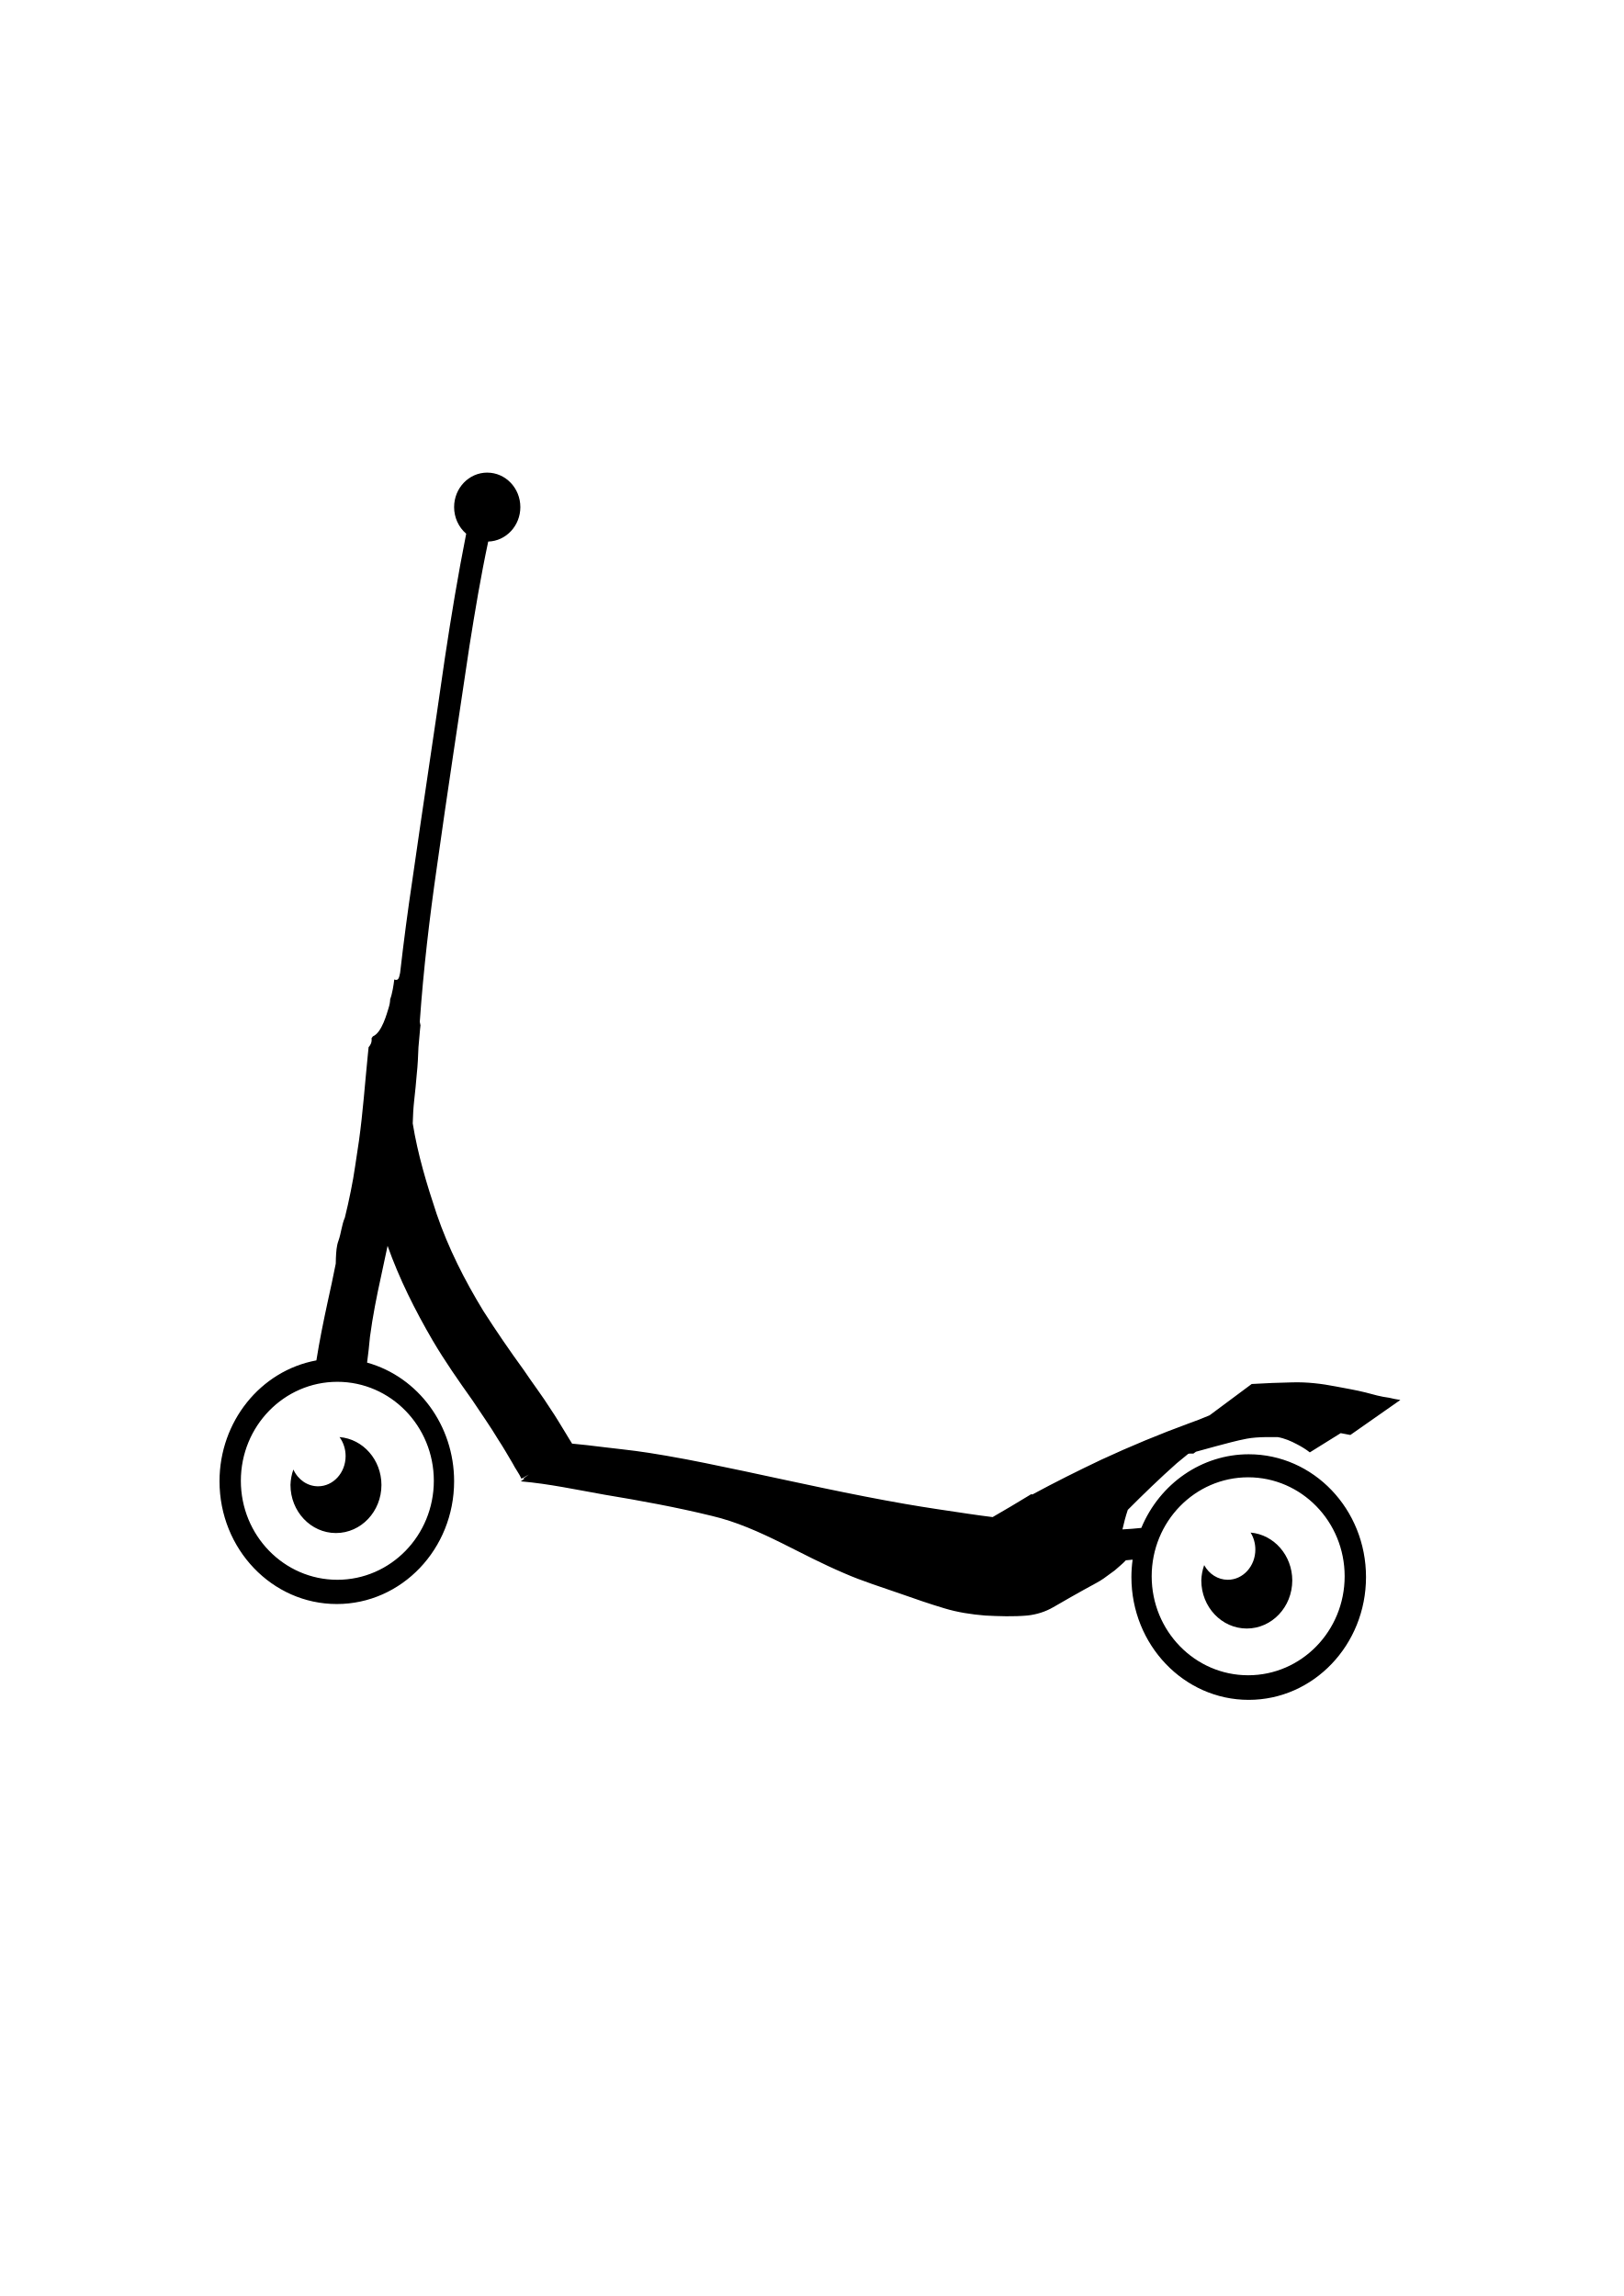
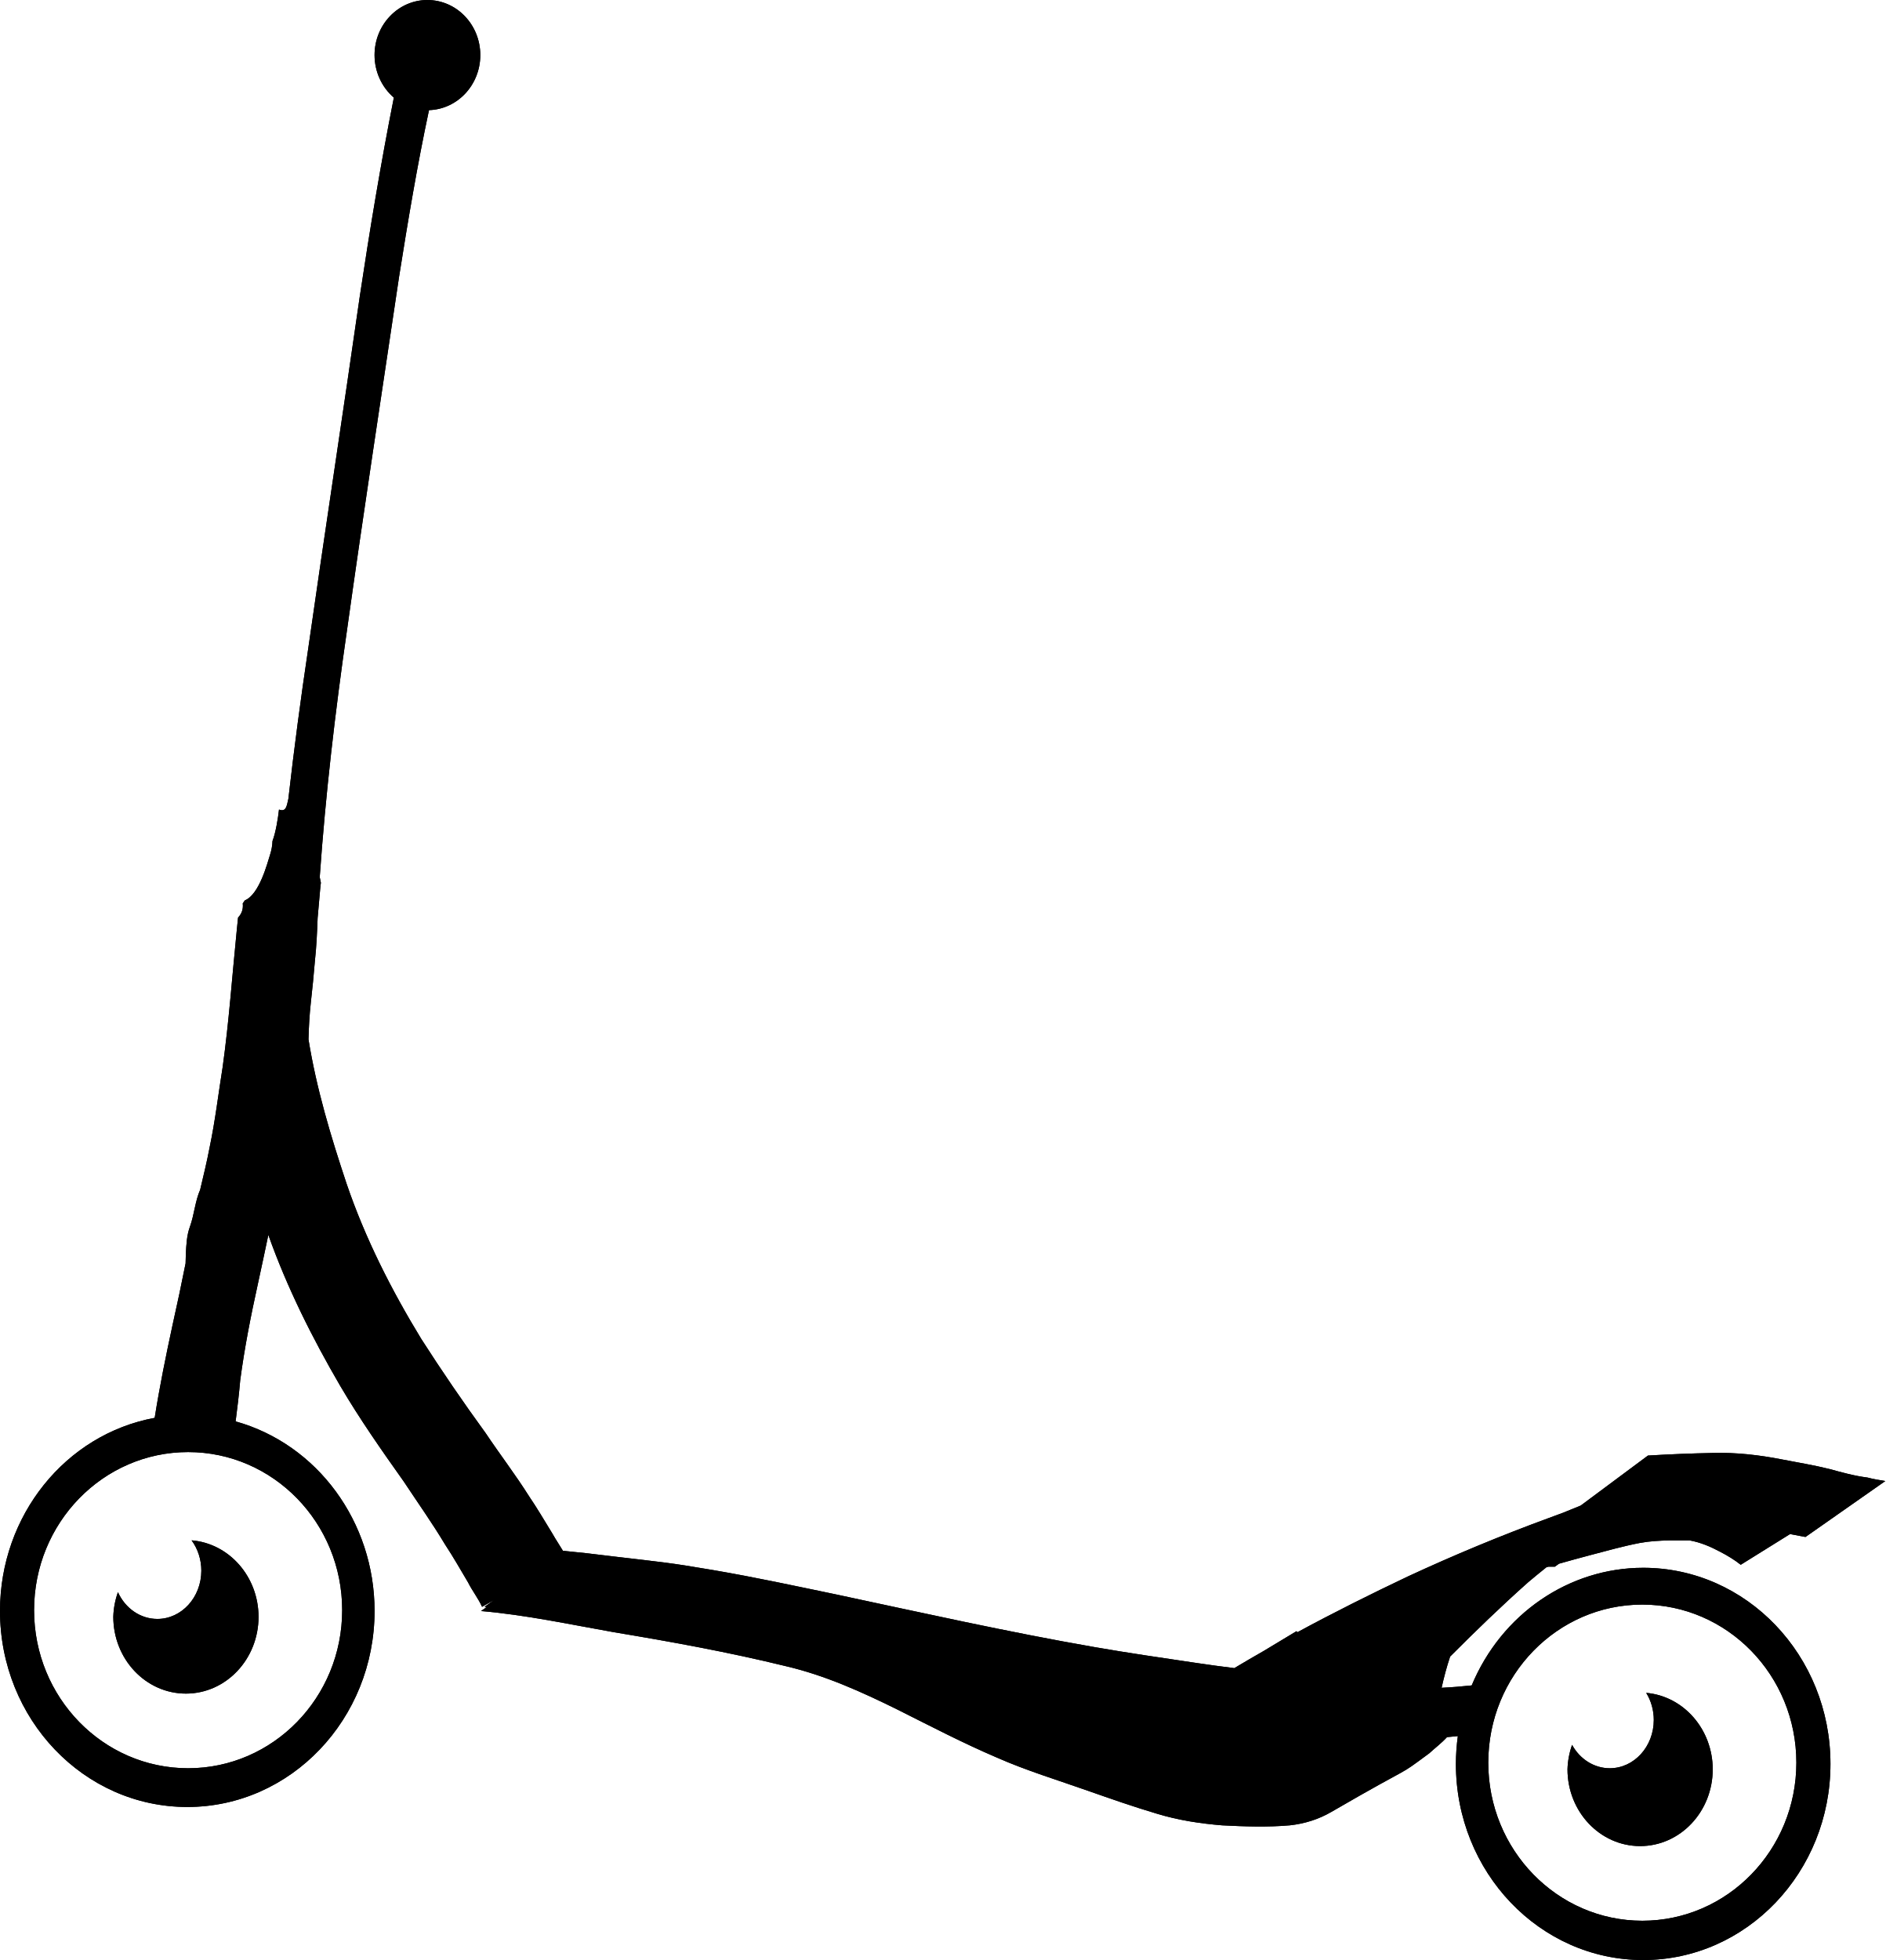
- <svg xmlns="http://www.w3.org/2000/svg" width="210mm" height="297mm" version="1.1" viewBox="0 0 210 297">
-   <g>
+ <svg xmlns="http://www.w3.org/2000/svg" width="152.73mm" height="158.75mm" version="1.1" viewBox="0 0 152.73 158.75">
+   <defs>
+     <clipPath id="clipPath186">
+       <rect x="16.669" y="42.069" width="167.22" height="178.86" stroke-width=".265" />
+     </clipPath>
+   </defs>
+   <g transform="translate(-28.39 -61.134)" clip-path="url(#clipPath186)">
    <path d="m0 0" />
-     <path transform="scale(.26458)" d="m238.17 231.06a16.19 16.865 0 0 0-16.189 16.863 16.19 16.865 0 0 0 5.908 13.018c-3.999 20.16-7.364 40.426-10.418 60.754-5.162 35.989-10.665 71.927-15.803 107.92-2.292 15.3-4.325 30.633-6.076 45.998-0.497 2.098-0.65 4.151-2.867 3.269-0.301 2.634-0.955 6.898-1.994 9.646-0.037 1.317-0.279 2.777-0.803 4.381-0.767 2.349-3.212 11.973-7.658 13.779-0.162 0.231-0.326 0.46-0.484 0.693-0.053 0.071-0.105 0.143-0.156 0.215v0.002c0.213 2.033-0.467 3.278-1.447 4.385-0.131 1.325-0.279 2.647-0.4 3.973-1.402 13.908-2.374 27.861-4.303 41.709-1.319 8.192-2.28 16.466-3.988 24.59-0.833 4.371-1.873 8.682-2.904 13.006-1.564 3.581-1.802 7.587-3.102 11.223-1.017 2.701-1.134 5.609-1.283 8.461-0.065 1.917-0.042 1.086-0.078 2.863-1.248 6.308-2.587 12.597-3.994 18.875-2.035 9.431-3.967 18.887-5.469 28.418a57.34 60.039 0 0 0-47.359 59.084 57.34 60.039 0 0 0 57.34 60.039 57.34 60.039 0 0 0 57.34-60.039 57.34 60.039 0 0 0-42.541-58c0.551-4.192 1.045-8.387 1.41-12.602 1.317-9.916 3.253-19.738 5.41-29.504 1.095-4.986 2.14-9.982 3.199-14.975 5.734 16.142 13.411 31.461 22.025 46.24 5.936 10.098 12.666 19.713 19.445 29.258 4.233 6.41 8.7 12.692 12.648 19.283 2.497 3.774 4.723 7.719 7.039 11.605 1.283 2.576 3.097 4.841 4.283 7.465l3.644-2.062-2.928 2.072c0.246 0.004 0.491 0.015 0.736 0.02l-1.768 1.258c13.744 1.184 27.259 4.108 40.824 6.508 17.605 2.92 35.147 6.118 52.482 10.363 12.054 2.821 23.306 7.909 34.346 13.371 10.037 5.041 20.016 10.235 30.35 14.646 9.031 3.979 18.473 6.838 27.764 10.117 7.022 2.465 14.054 4.922 21.189 7.043 6.511 1.985 13.233 3.006 20 3.559 6.904 0.352 13.826 0.596 20.719-0.012 4.457-0.487 8.734-1.818 12.619-4.07 27.221-15.781 19.246-10.014 30.039-17.984 1.8-1.661 3.779-3.124 5.422-4.941 1.107-0.102 2.213-0.206 3.318-0.316a57.34 60.039 0 0 0-0.594 8.512 57.34 60.039 0 0 0 57.34 60.039 57.34 60.039 0 0 0 57.34-60.039 57.34 60.039 0 0 0-57.34-60.037 57.34 60.039 0 0 0-52.506 36.012c-3.066 0.314-6.134 0.582-9.211 0.723 0.715-3.228 1.557-6.422 2.609-9.555 7.767-7.798 15.683-15.45 23.908-22.766 1.836-1.548 3.695-3.071 5.57-4.57 0.201-0.057 0.401-0.115 0.602-0.172 0.549-0.005 0.662-0.003 1.984 0l1.262-0.916c3.231-0.913 6.465-1.814 9.713-2.664 5.002-1.306 9.972-2.724 15.053-3.693 3.004-0.562 6.054-0.718 9.102-0.783 2.033-0.023 4.067-0.015 6.1-0.006 3.335 0.59 6.47 1.923 9.438 3.518 2.195 1.139 4.308 2.414 6.248 3.949l15.1-9.402c1.575 0.282 3.144 0.599 4.717 0.895l24.449-17.127c-1.836-0.294-3.672-0.594-5.473-1.07-3.979-0.495-7.786-1.564-11.646-2.615-4.776-1.196-9.651-1.975-14.48-2.92-6.941-1.361-14.057-2.192-21.135-1.99-6.652 0.134-13.299 0.392-19.941 0.795l-20.586 15.309c-1.769 0.725-3.553 1.426-5.318 2.166-1.471 0.559-2.943 1.112-4.424 1.635-14.619 5.356-29.008 11.332-43.135 17.879-11.415 5.417-22.735 11.066-33.854 17.084-0.098-0.101-0.198-0.201-0.295-0.303l-10.029 6.041c-3.02 1.722-6.022 3.474-9.004 5.262-3.863-0.481-7.721-0.998-11.572-1.574-10.665-1.591-20.603-3.013-31.264-4.869-26.437-4.602-52.628-10.474-78.865-16.068-13.489-2.797-24.412-5.191-37.916-7.512-13.523-2.324-16.477-2.509-29.51-4.053-12.456-1.475-6.745-0.86-16.236-1.826l-0.131 0.092c-1.074-1.808-2.27-3.54-3.297-5.385-2.372-3.863-4.668-7.781-7.215-11.531-4.143-6.566-8.889-12.748-13.205-19.201-6.848-9.407-13.428-19.022-19.707-28.816-9.182-15.051-17.167-30.787-22.873-47.514-4.827-14.47-9.244-29.134-11.676-44.225 0.098-3.765 0.299-7.527 0.717-11.271 0.481-4.273 0.91-8.544 1.254-12.83 0.48-4.351 0.664-8.716 0.828-13.084 0.25-2.936 0.506-5.871 0.779-8.805 0.064-0.654 0.146-1.307 0.213-1.961-4.1e-4 -0.002-0.002-0.004-0.002-0.008-0.13-0.658-0.236-1.158-0.348-1.693 1.777-25.379 4.735-50.642 8.379-75.822 5.039-36.023 10.565-71.975 15.91-107.95 2.708-17.073 5.558-34.132 9.168-51.035a16.19 16.865 0 0 0 15.709-16.846 16.19 16.865 0 0 0-16.191-16.863zm-73.27 444.52a47.165 48.394 0 0 1 47.168 48.395 47.165 48.394 0 0 1-47.168 48.393 47.165 48.394 0 0 1-47.164-48.393 47.165 48.394 0 0 1 47.164-48.395zm1.059 27.016a13.476 14.787 0 0 1 2.986 9.279 13.476 14.787 0 0 1-13.477 14.787 13.476 14.787 0 0 1-12.059-8.201 22.235 23.525 0 0 0-1.418 7.529 22.235 23.525 0 0 0 22.236 23.525 22.235 23.525 0 0 0 22.234-23.525 22.235 23.525 0 0 0-20.504-23.395zm444.18 19.668a47.165 48.394 0 0 1 47.164 48.393 47.165 48.394 0 0 1-47.164 48.395 47.165 48.394 0 0 1-47.164-48.395 47.165 48.394 0 0 1 47.164-48.393zm1.188 27.023a13.476 14.787 0 0 1 2.322 8.293 13.476 14.787 0 0 1-13.477 14.787 13.476 14.787 0 0 1-11.539-7.164 22.235 23.525 0 0 0-1.402 7.471 22.235 23.525 0 0 0 22.232 23.523 22.235 23.525 0 0 0 22.236-23.523 22.235 23.525 0 0 0-20.373-23.387z" />
+     <path transform="scale(.26458)" d="m238.17 231.06a16.19 16.865 0 0 0-16.189 16.863 16.19 16.865 0 0 0 5.908 13.018c-3.999 20.16-7.364 40.426-10.418 60.754-5.162 35.989-10.665 71.927-15.803 107.92-2.292 15.3-4.325 30.633-6.076 45.998-0.497 2.098-0.65 4.151-2.867 3.269-0.301 2.634-0.955 6.898-1.994 9.646-0.037 1.317-0.279 2.777-0.803 4.381-0.767 2.349-3.212 11.973-7.658 13.779-0.162 0.231-0.326 0.46-0.484 0.693-0.053 0.071-0.105 0.143-0.156 0.215v2e-3c0.213 2.033-0.467 3.278-1.447 4.385-0.131 1.325-0.279 2.647-0.4 3.973-1.402 13.908-2.374 27.861-4.303 41.709-1.319 8.192-2.28 16.466-3.988 24.59-0.833 4.371-1.873 8.682-2.904 13.006-1.564 3.581-1.802 7.587-3.102 11.223-1.017 2.701-1.134 5.609-1.283 8.461-0.065 1.917-0.042 1.086-0.078 2.863-1.248 6.308-2.587 12.597-3.994 18.875-2.035 9.431-3.967 18.887-5.469 28.418a57.34 60.039 0 0 0-47.359 59.084 57.34 60.039 0 0 0 57.34 60.039 57.34 60.039 0 0 0 57.34-60.039 57.34 60.039 0 0 0-42.541-58c0.551-4.192 1.045-8.387 1.41-12.602 1.317-9.916 3.253-19.738 5.41-29.504 1.095-4.986 2.14-9.982 3.199-14.975 5.734 16.142 13.411 31.461 22.025 46.24 5.936 10.098 12.666 19.713 19.445 29.258 4.233 6.41 8.7 12.692 12.648 19.283 2.497 3.774 4.723 7.719 7.039 11.605 1.283 2.576 3.097 4.841 4.283 7.465l3.644-2.062-2.928 2.072c0.246 4e-3 0.491 0.015 0.736 0.019l-1.768 1.258c13.744 1.184 27.259 4.108 40.824 6.508 17.605 2.92 35.147 6.118 52.482 10.363 12.054 2.821 23.306 7.909 34.346 13.371 10.037 5.041 20.016 10.235 30.35 14.646 9.031 3.979 18.473 6.838 27.764 10.117 7.022 2.465 14.054 4.922 21.189 7.043 6.511 1.985 13.233 3.006 20 3.559 6.904 0.352 13.826 0.596 20.719-0.012 4.457-0.487 8.734-1.818 12.619-4.07 27.221-15.781 19.246-10.014 30.039-17.984 1.8-1.661 3.779-3.124 5.422-4.941 1.107-0.102 2.213-0.206 3.318-0.316a57.34 60.039 0 0 0-0.594 8.512 57.34 60.039 0 0 0 57.34 60.039 57.34 60.039 0 0 0 57.34-60.039 57.34 60.039 0 0 0-57.34-60.037 57.34 60.039 0 0 0-52.506 36.012c-3.066 0.314-6.134 0.582-9.211 0.723 0.715-3.228 1.557-6.422 2.609-9.555 7.767-7.798 15.683-15.45 23.908-22.766 1.836-1.548 3.695-3.071 5.57-4.57 0.201-0.057 0.401-0.115 0.602-0.172 0.549-5e-3 0.662-3e-3 1.984 0l1.262-0.916c3.231-0.913 6.465-1.814 9.713-2.664 5.002-1.306 9.972-2.724 15.053-3.693 3.004-0.562 6.054-0.718 9.102-0.783 2.033-0.023 4.067-0.015 6.1-6e-3 3.335 0.59 6.47 1.923 9.438 3.518 2.195 1.139 4.308 2.414 6.248 3.949l15.1-9.402c1.575 0.282 3.144 0.599 4.717 0.895l24.449-17.127c-1.836-0.294-3.672-0.594-5.473-1.07-3.979-0.495-7.786-1.564-11.646-2.615-4.776-1.196-9.651-1.975-14.48-2.92-6.941-1.361-14.057-2.192-21.135-1.99-6.652 0.134-13.299 0.392-19.941 0.795l-20.586 15.309c-1.769 0.725-3.553 1.426-5.318 2.166-1.471 0.559-2.943 1.112-4.424 1.635-14.619 5.356-29.008 11.332-43.135 17.879-11.415 5.417-22.735 11.066-33.854 17.084-0.098-0.101-0.198-0.201-0.295-0.303l-10.029 6.041c-3.02 1.722-6.022 3.474-9.004 5.262-3.863-0.481-7.721-0.998-11.572-1.574-10.665-1.591-20.603-3.013-31.264-4.869-26.437-4.602-52.628-10.474-78.865-16.068-13.489-2.797-24.412-5.191-37.916-7.512-13.523-2.324-16.477-2.509-29.51-4.053-12.456-1.475-6.745-0.86-16.236-1.826l-0.131 0.092c-1.074-1.808-2.27-3.54-3.297-5.385-2.372-3.863-4.668-7.781-7.215-11.531-4.143-6.566-8.889-12.748-13.205-19.201-6.848-9.407-13.428-19.022-19.707-28.816-9.182-15.051-17.167-30.787-22.873-47.514-4.827-14.47-9.244-29.134-11.676-44.225 0.098-3.765 0.299-7.527 0.717-11.271 0.481-4.273 0.91-8.544 1.254-12.83 0.48-4.351 0.664-8.716 0.828-13.084 0.25-2.936 0.506-5.871 0.779-8.805 0.064-0.654 0.146-1.307 0.213-1.961-4.1e-4 -2e-3 -2e-3 -4e-3 -2e-3 -8e-3 -0.13-0.658-0.236-1.158-0.348-1.693 1.777-25.379 4.735-50.642 8.379-75.822 5.039-36.023 10.565-71.975 15.91-107.95 2.708-17.073 5.558-34.132 9.168-51.035a16.19 16.865 0 0 0 15.709-16.846 16.19 16.865 0 0 0-16.191-16.863zm-73.27 444.52a47.165 48.394 0 0 1 47.168 48.395 47.165 48.394 0 0 1-47.168 48.393 47.165 48.394 0 0 1-47.164-48.393 47.165 48.394 0 0 1 47.164-48.395zm1.059 27.016a13.476 14.787 0 0 1 2.986 9.279 13.476 14.787 0 0 1-13.477 14.787 13.476 14.787 0 0 1-12.059-8.201 22.235 23.525 0 0 0-1.418 7.529 22.235 23.525 0 0 0 22.236 23.525 22.235 23.525 0 0 0 22.234-23.525 22.235 23.525 0 0 0-20.504-23.395zm444.18 19.668a47.165 48.394 0 0 1 47.164 48.393 47.165 48.394 0 0 1-47.164 48.395 47.165 48.394 0 0 1-47.164-48.395 47.165 48.394 0 0 1 47.164-48.393zm1.188 27.023a13.476 14.787 0 0 1 2.322 8.293 13.476 14.787 0 0 1-13.477 14.787 13.476 14.787 0 0 1-11.539-7.164 22.235 23.525 0 0 0-1.402 7.471 22.235 23.525 0 0 0 22.232 23.523 22.235 23.525 0 0 0 22.236-23.523 22.235 23.525 0 0 0-20.373-23.387z" />
+     <path d="m0 0" />
+     <path transform="scale(.26458)" d="m238.17 231.06a16.19 16.865 0 0 0-16.189 16.863 16.19 16.865 0 0 0 5.908 13.018c-3.999 20.16-7.364 40.426-10.418 60.754-5.162 35.989-10.665 71.927-15.803 107.92-2.292 15.3-4.325 30.633-6.076 45.998-0.497 2.098-0.65 4.151-2.867 3.269-0.301 2.634-0.955 6.898-1.994 9.646-0.037 1.317-0.279 2.777-0.803 4.381-0.767 2.349-3.212 11.973-7.658 13.779-0.162 0.231-0.326 0.46-0.484 0.693-0.053 0.071-0.105 0.143-0.156 0.215v2e-3c0.213 2.033-0.467 3.278-1.447 4.385-0.131 1.325-0.279 2.647-0.4 3.973-1.402 13.908-2.374 27.861-4.303 41.709-1.319 8.192-2.28 16.466-3.988 24.59-0.833 4.371-1.873 8.682-2.904 13.006-1.564 3.581-1.802 7.587-3.102 11.223-1.017 2.701-1.134 5.609-1.283 8.461-0.065 1.917-0.042 1.086-0.078 2.863-1.248 6.308-2.587 12.597-3.994 18.875-2.035 9.431-3.967 18.887-5.469 28.418a57.34 60.039 0 0 0-47.359 59.084 57.34 60.039 0 0 0 57.34 60.039 57.34 60.039 0 0 0 57.34-60.039 57.34 60.039 0 0 0-42.541-58c0.551-4.192 1.045-8.387 1.41-12.602 1.317-9.916 3.253-19.738 5.41-29.504 1.095-4.986 2.14-9.982 3.199-14.975 5.734 16.142 13.411 31.461 22.025 46.24 5.936 10.098 12.666 19.713 19.445 29.258 4.233 6.41 8.7 12.692 12.648 19.283 2.497 3.774 4.723 7.719 7.039 11.605 1.283 2.576 3.097 4.841 4.283 7.465l3.644-2.062-2.928 2.072c0.246 4e-3 0.491 0.015 0.736 0.019l-1.768 1.258c13.744 1.184 27.259 4.108 40.824 6.508 17.605 2.92 35.147 6.118 52.482 10.363 12.054 2.821 23.306 7.909 34.346 13.371 10.037 5.041 20.016 10.235 30.35 14.646 9.031 3.979 18.473 6.838 27.764 10.117 7.022 2.465 14.054 4.922 21.189 7.043 6.511 1.985 13.233 3.006 20 3.559 6.904 0.352 13.826 0.596 20.719-0.012 4.457-0.487 8.734-1.818 12.619-4.07 27.221-15.781 19.246-10.014 30.039-17.984 1.8-1.661 3.779-3.124 5.422-4.941 1.107-0.102 2.213-0.206 3.318-0.316a57.34 60.039 0 0 0-0.594 8.512 57.34 60.039 0 0 0 57.34 60.039 57.34 60.039 0 0 0 57.34-60.039 57.34 60.039 0 0 0-57.34-60.037 57.34 60.039 0 0 0-52.506 36.012c-3.066 0.314-6.134 0.582-9.211 0.723 0.715-3.228 1.557-6.422 2.609-9.555 7.767-7.798 15.683-15.45 23.908-22.766 1.836-1.548 3.695-3.071 5.57-4.57 0.201-0.057 0.401-0.115 0.602-0.172 0.549-5e-3 0.662-3e-3 1.984 0l1.262-0.916c3.231-0.913 6.465-1.814 9.713-2.664 5.002-1.306 9.972-2.724 15.053-3.693 3.004-0.562 6.054-0.718 9.102-0.783 2.033-0.023 4.067-0.015 6.1-6e-3 3.335 0.59 6.47 1.923 9.438 3.518 2.195 1.139 4.308 2.414 6.248 3.949l15.1-9.402c1.575 0.282 3.144 0.599 4.717 0.895l24.449-17.127c-1.836-0.294-3.672-0.594-5.473-1.07-3.979-0.495-7.786-1.564-11.646-2.615-4.776-1.196-9.651-1.975-14.48-2.92-6.941-1.361-14.057-2.192-21.135-1.99-6.652 0.134-13.299 0.392-19.941 0.795l-20.586 15.309c-1.769 0.725-3.553 1.426-5.318 2.166-1.471 0.559-2.943 1.112-4.424 1.635-14.619 5.356-29.008 11.332-43.135 17.879-11.415 5.417-22.735 11.066-33.854 17.084-0.098-0.101-0.198-0.201-0.295-0.303l-10.029 6.041c-3.02 1.722-6.022 3.474-9.004 5.262-3.863-0.481-7.721-0.998-11.572-1.574-10.665-1.591-20.603-3.013-31.264-4.869-26.437-4.602-52.628-10.474-78.865-16.068-13.489-2.797-24.412-5.191-37.916-7.512-13.523-2.324-16.477-2.509-29.51-4.053-12.456-1.475-6.745-0.86-16.236-1.826l-0.131 0.092c-1.074-1.808-2.27-3.54-3.297-5.385-2.372-3.863-4.668-7.781-7.215-11.531-4.143-6.566-8.889-12.748-13.205-19.201-6.848-9.407-13.428-19.022-19.707-28.816-9.182-15.051-17.167-30.787-22.873-47.514-4.827-14.47-9.244-29.134-11.676-44.225 0.098-3.765 0.299-7.527 0.717-11.271 0.481-4.273 0.91-8.544 1.254-12.83 0.48-4.351 0.664-8.716 0.828-13.084 0.25-2.936 0.506-5.871 0.779-8.805 0.064-0.654 0.146-1.307 0.213-1.961-4.1e-4 -2e-3 -2e-3 -4e-3 -2e-3 -8e-3 -0.13-0.658-0.236-1.158-0.348-1.693 1.777-25.379 4.735-50.642 8.379-75.822 5.039-36.023 10.565-71.975 15.91-107.95 2.708-17.073 5.558-34.132 9.168-51.035a16.19 16.865 0 0 0 15.709-16.846 16.19 16.865 0 0 0-16.191-16.863zm-73.27 444.52a47.165 48.394 0 0 1 47.168 48.395 47.165 48.394 0 0 1-47.168 48.393 47.165 48.394 0 0 1-47.164-48.393 47.165 48.394 0 0 1 47.164-48.395zm1.059 27.016a13.476 14.787 0 0 1 2.986 9.279 13.476 14.787 0 0 1-13.477 14.787 13.476 14.787 0 0 1-12.059-8.201 22.235 23.525 0 0 0-1.418 7.529 22.235 23.525 0 0 0 22.236 23.525 22.235 23.525 0 0 0 22.234-23.525 22.235 23.525 0 0 0-20.504-23.395zm444.18 19.668a47.165 48.394 0 0 1 47.164 48.393 47.165 48.394 0 0 1-47.164 48.395 47.165 48.394 0 0 1-47.164-48.395 47.165 48.394 0 0 1 47.164-48.393zm1.188 27.023a13.476 14.787 0 0 1 2.322 8.293 13.476 14.787 0 0 1-13.477 14.787 13.476 14.787 0 0 1-11.539-7.164 22.235 23.525 0 0 0-1.402 7.471 22.235 23.525 0 0 0 22.232 23.523 22.235 23.525 0 0 0 22.236-23.523 22.235 23.525 0 0 0-20.373-23.387z" />
  </g>
</svg>
